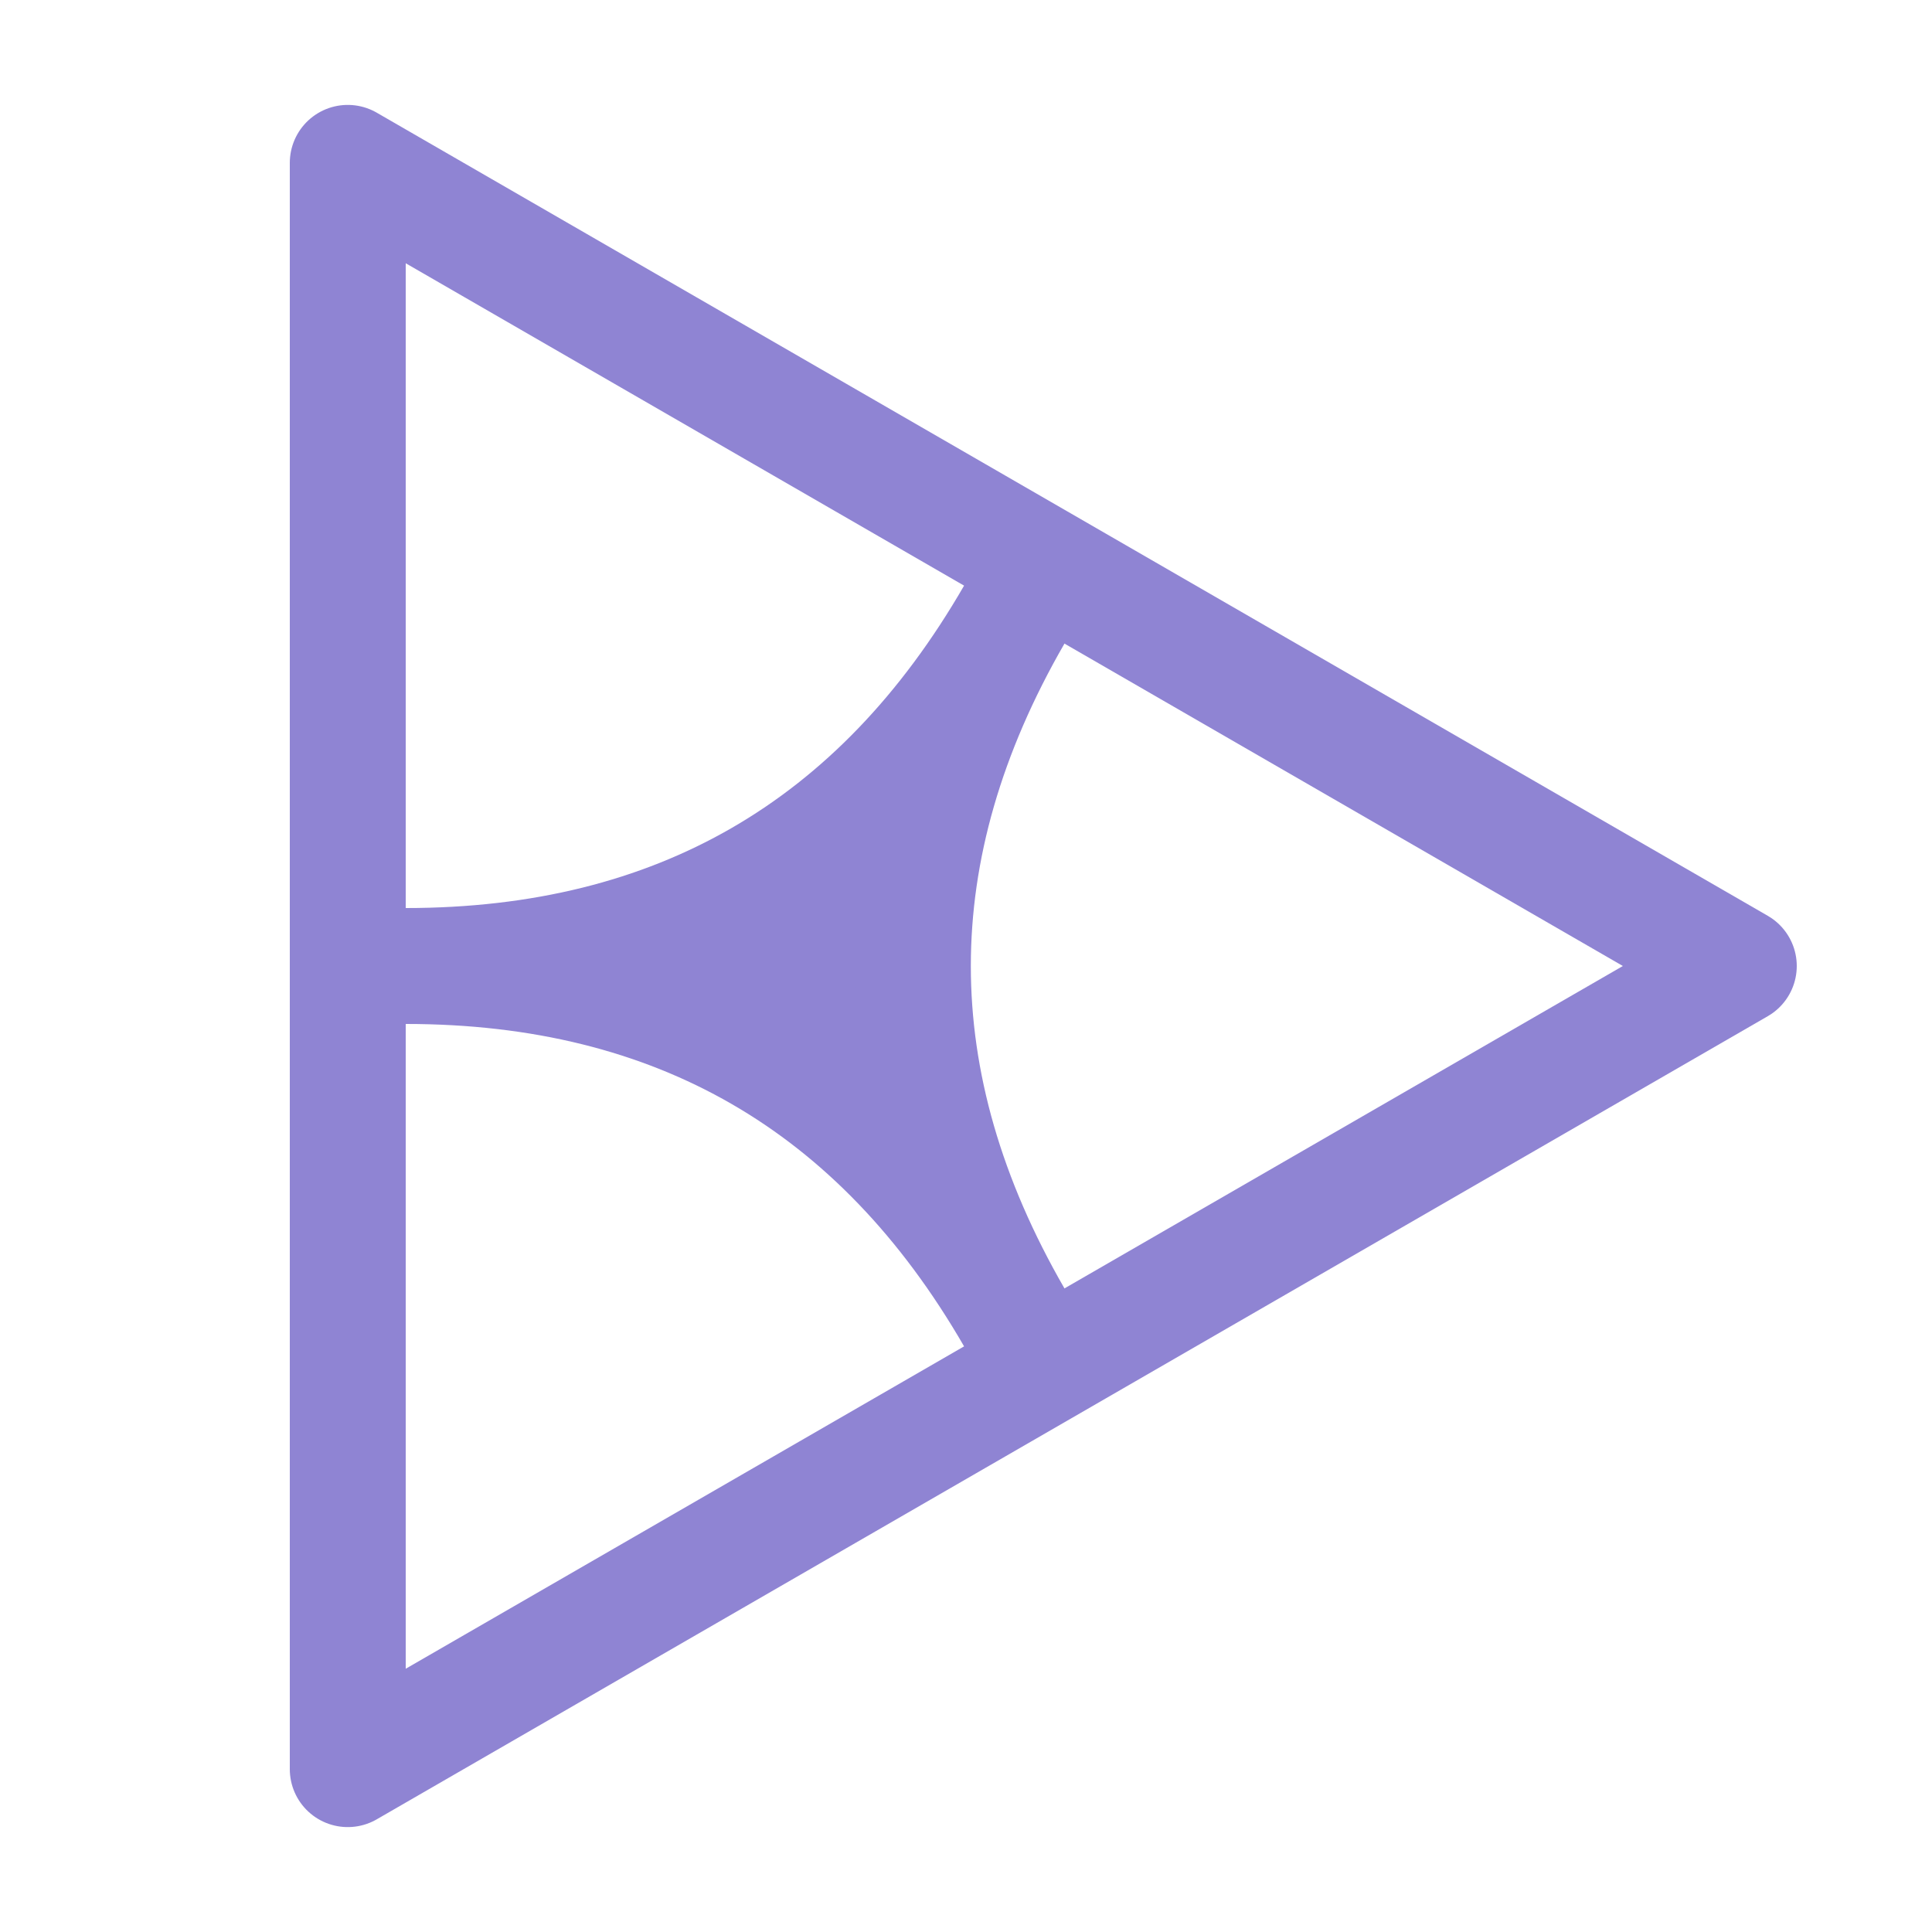
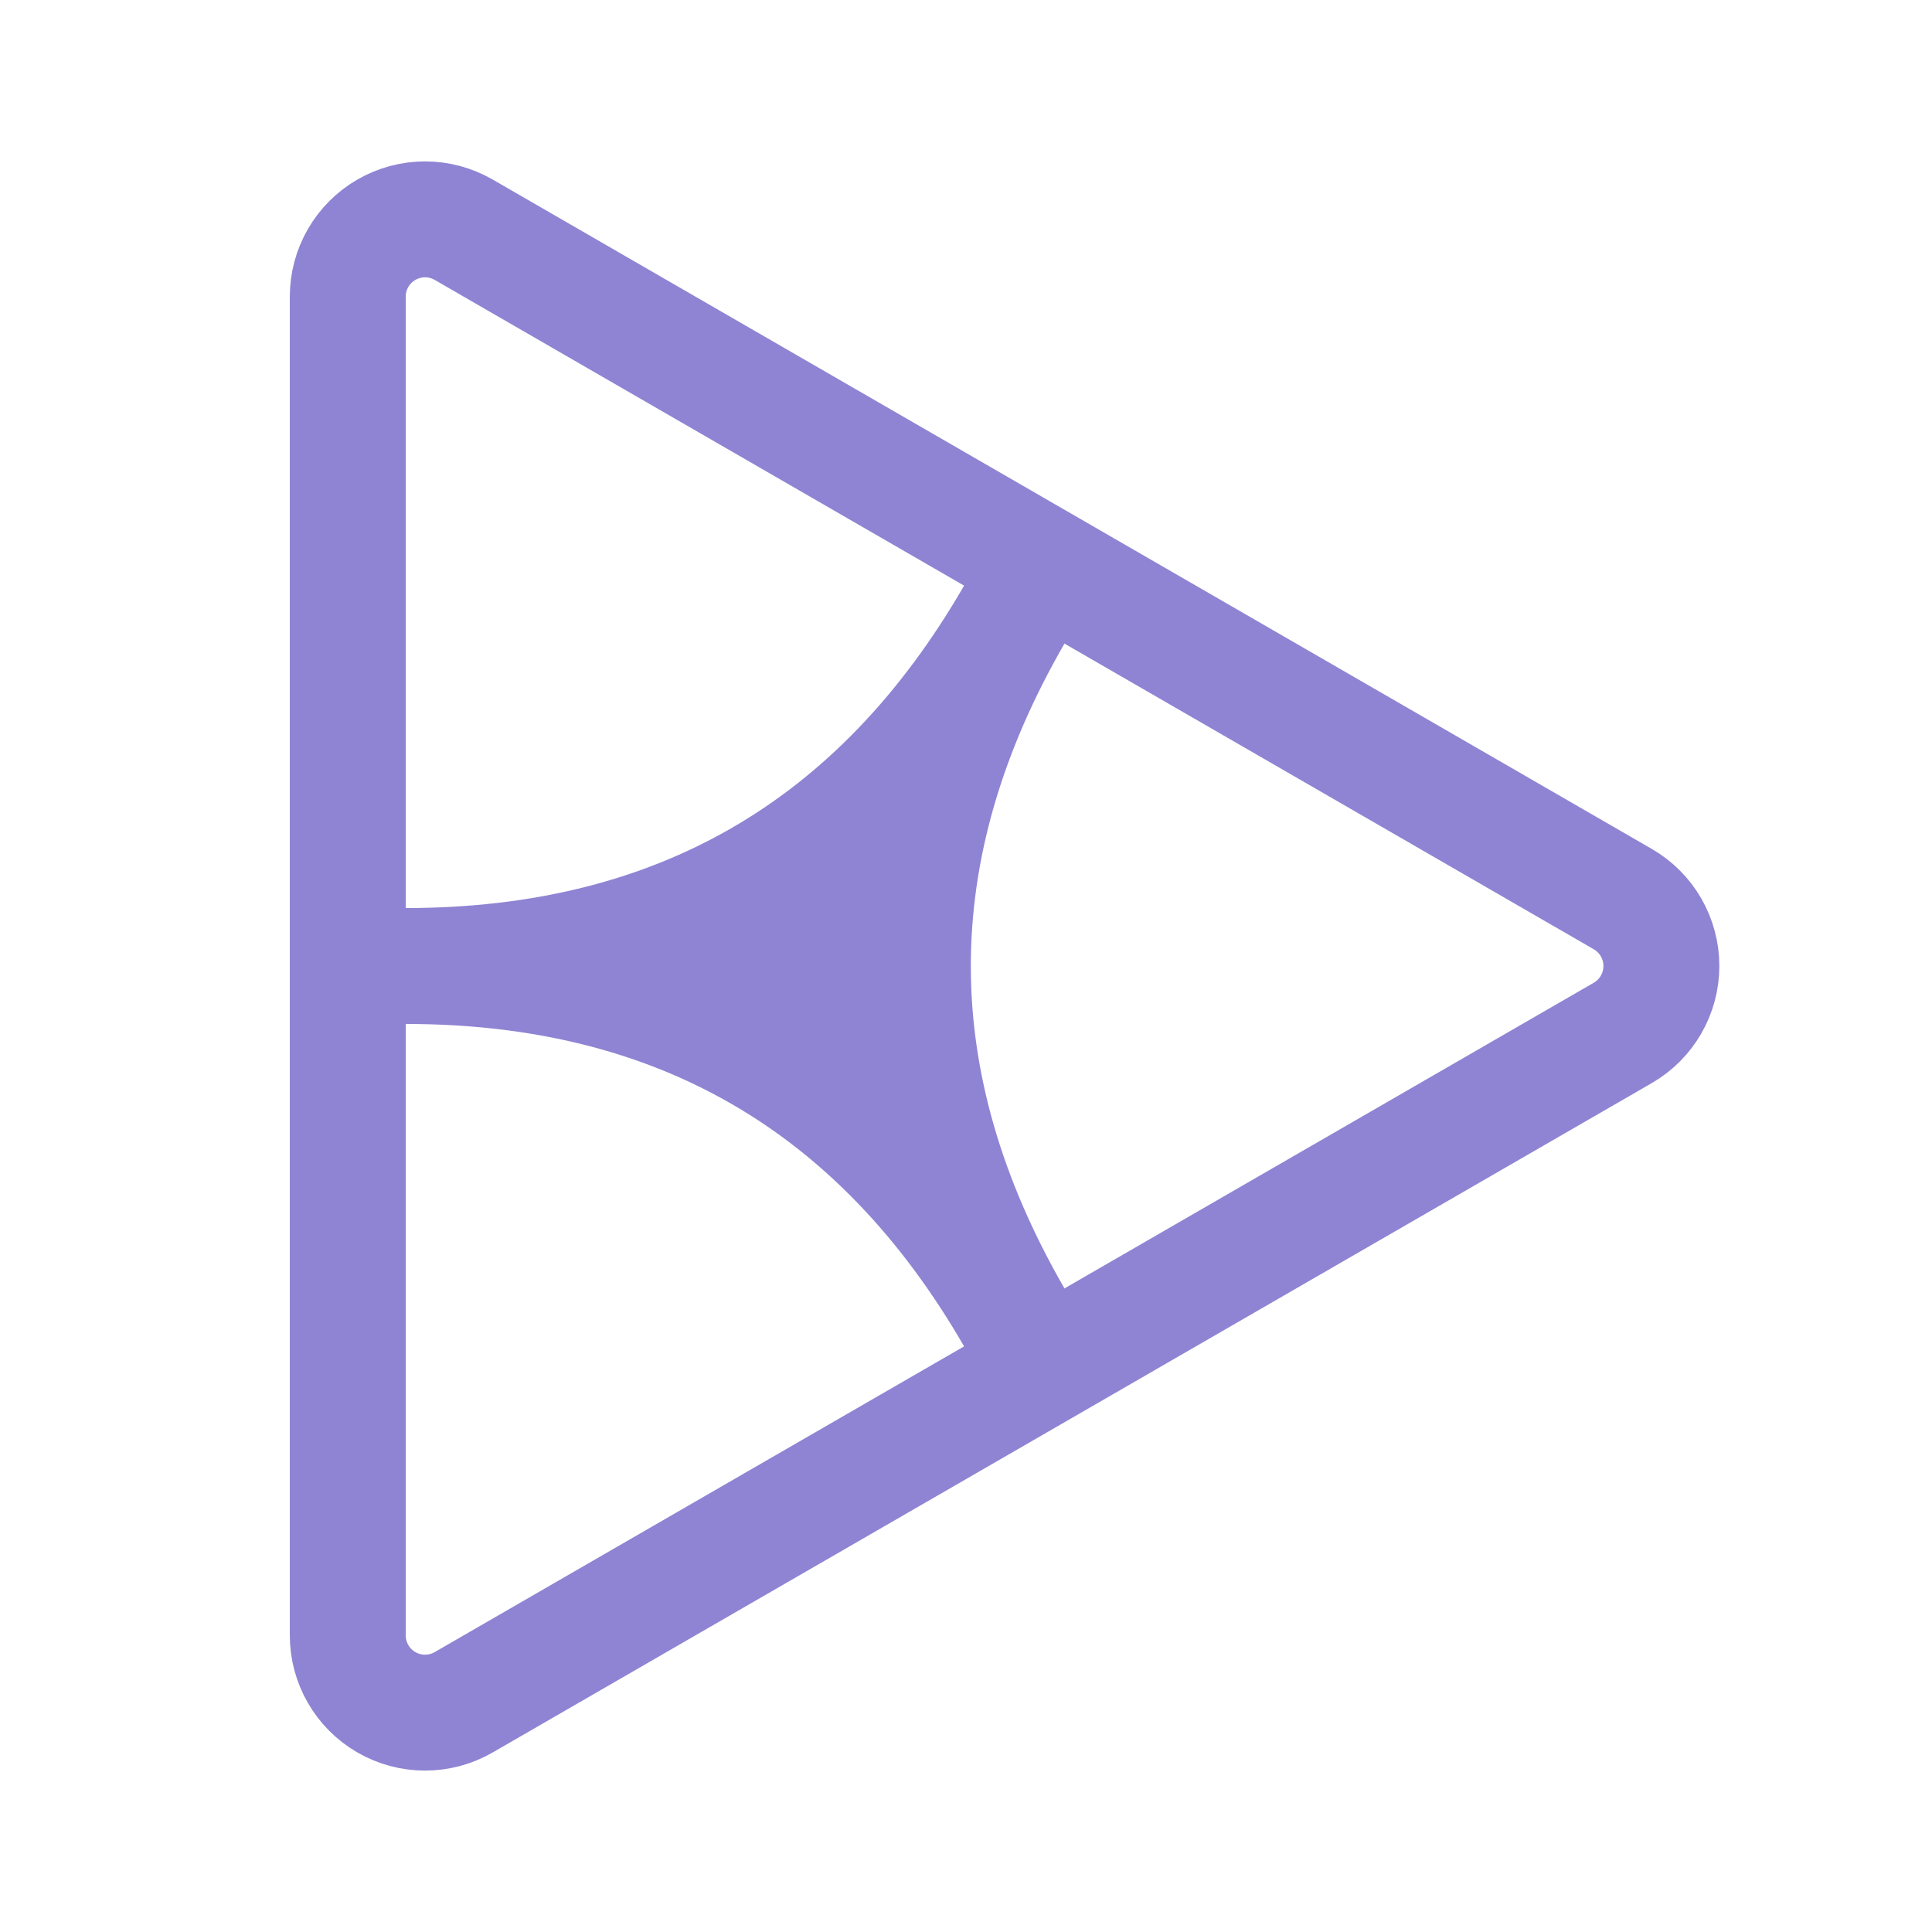
<svg xmlns="http://www.w3.org/2000/svg" viewBox="0 0 100 100" fill="none" stroke="#8F84D3" stroke-width="6" stroke-linejoin="round">
-   <path d="M90 50 18 91.57 18 8.43Z" />
+   <path d="M84 46.54A4 4 0 0 1 84 53.46L24 88.11A4 4 0 0 1 18 84.64L18 15.36A4 4 0 0 1 24 11.89Z" />
  <path d="M21 50Q42 50 52.5 68.19 42 50 52.5 31.81 42 50 21 50Z" fill="#8F84D3" />
</svg>
